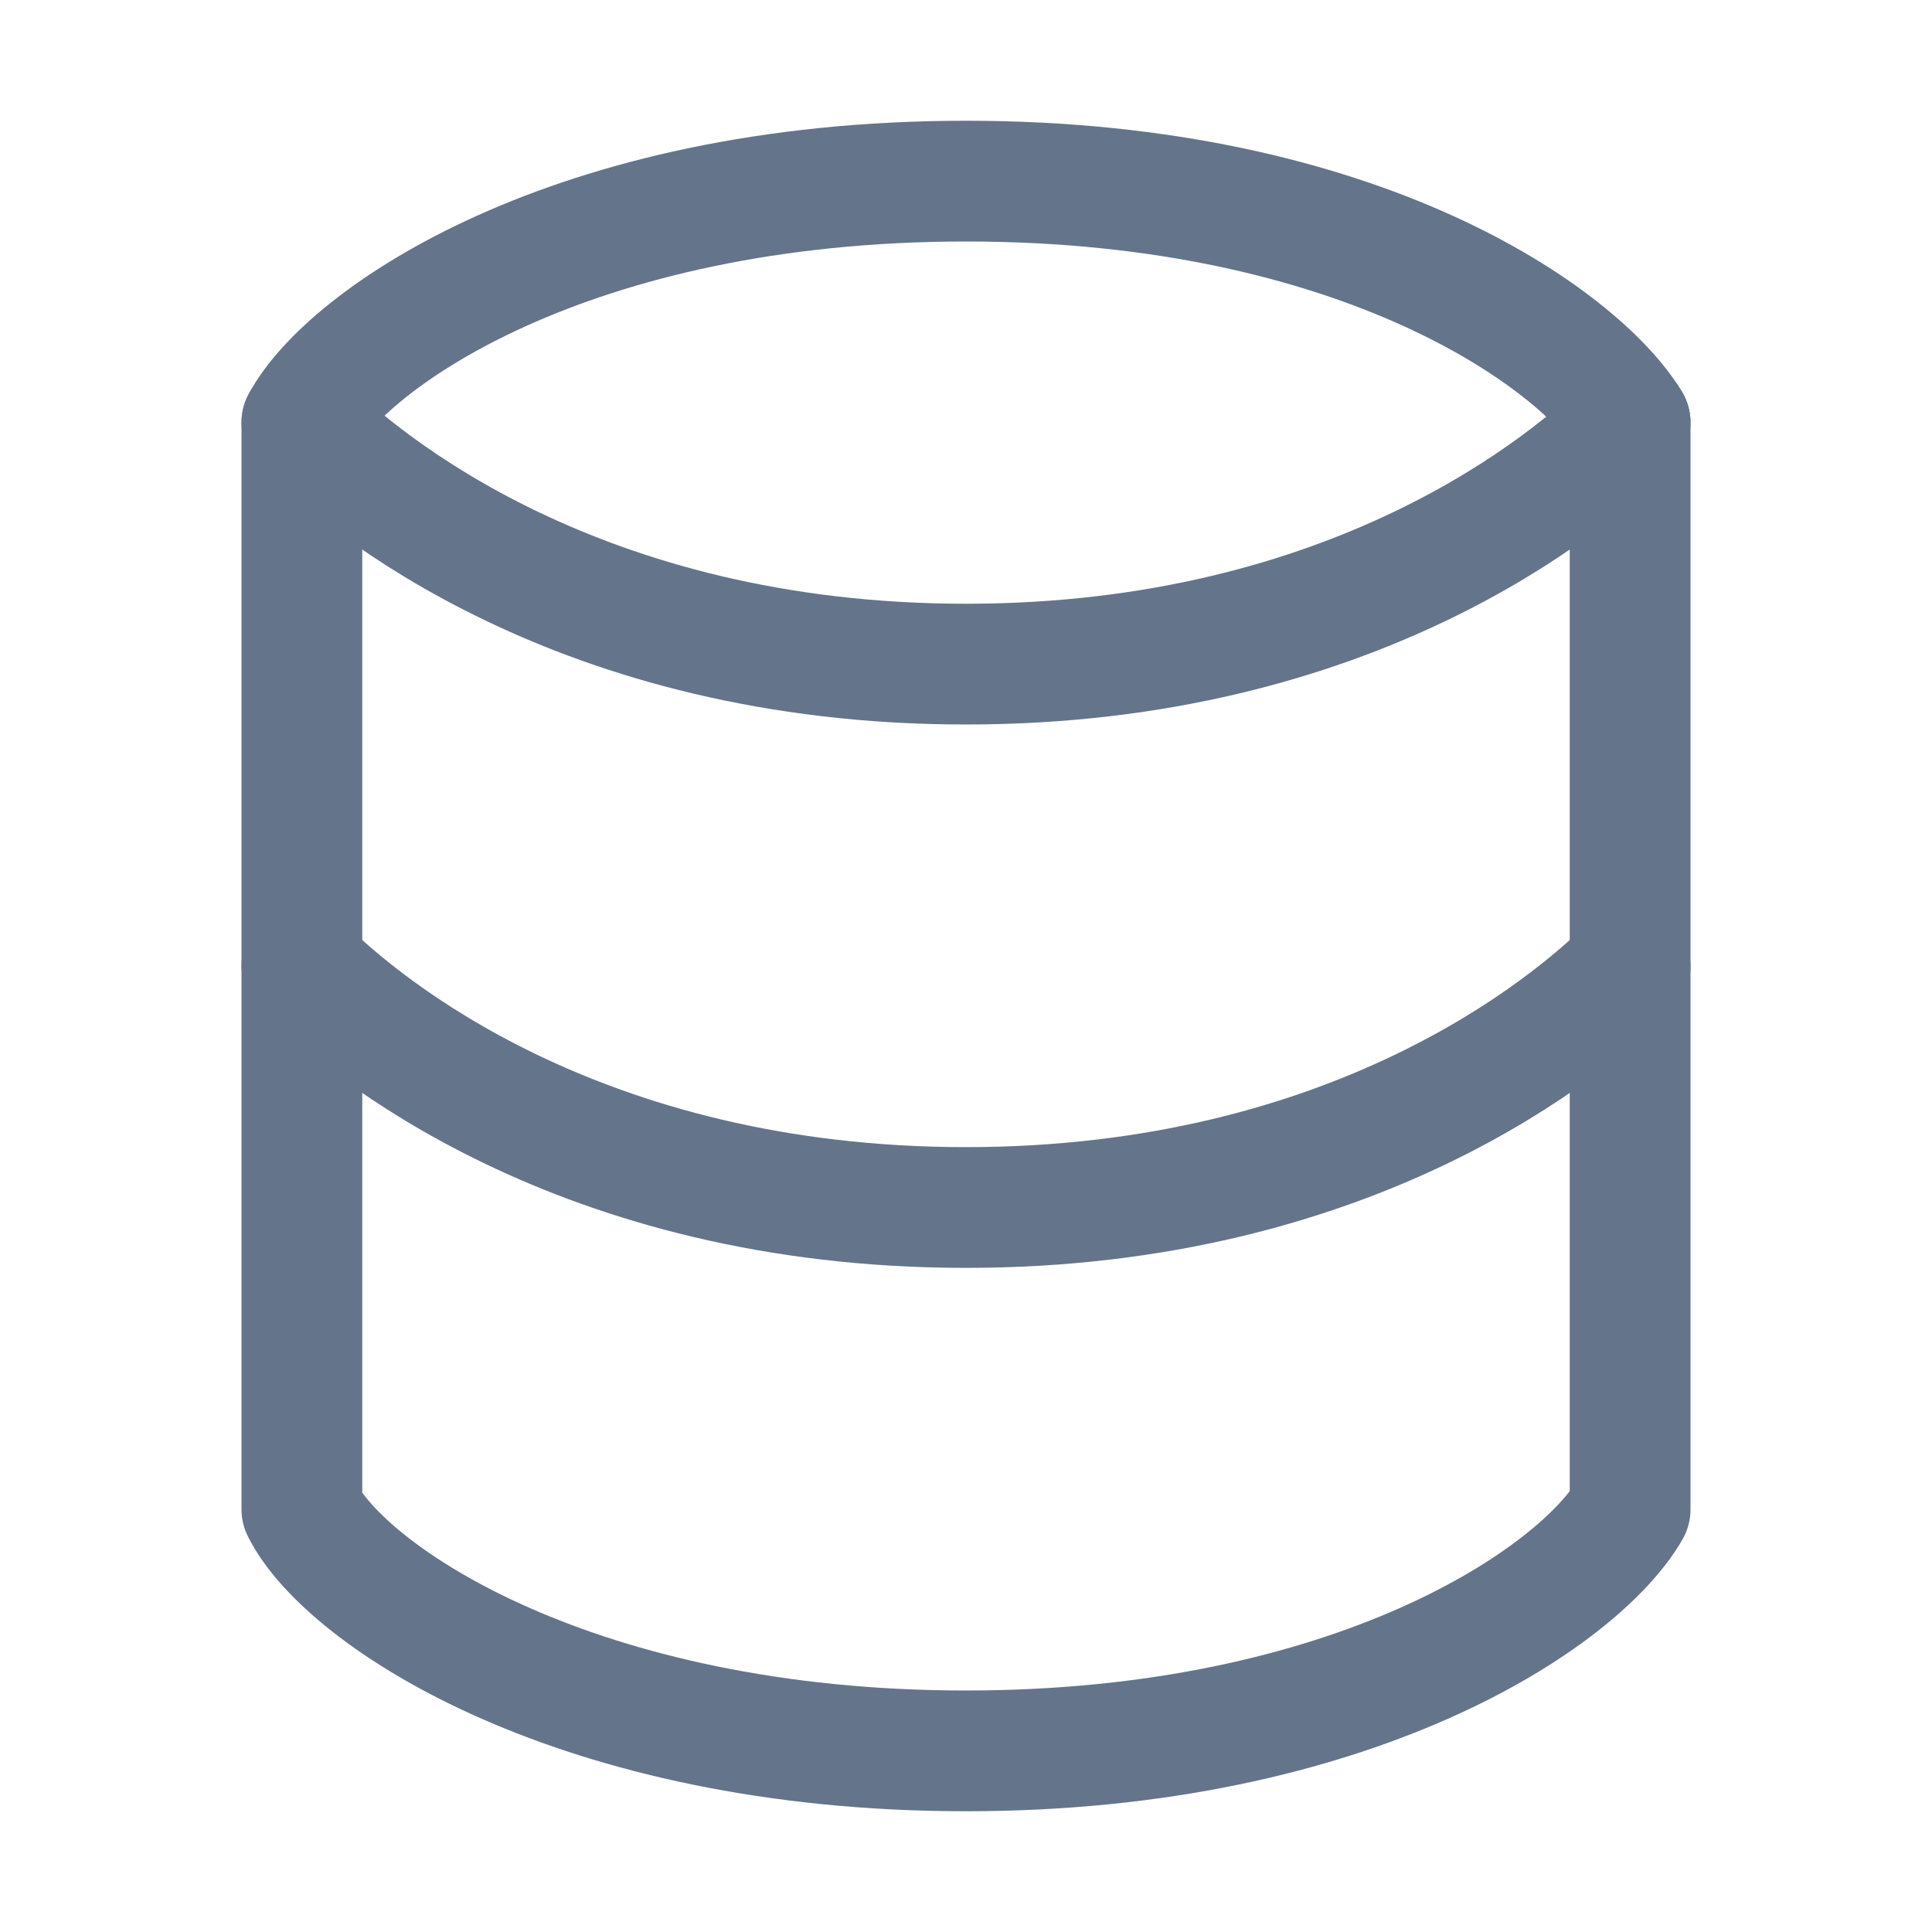
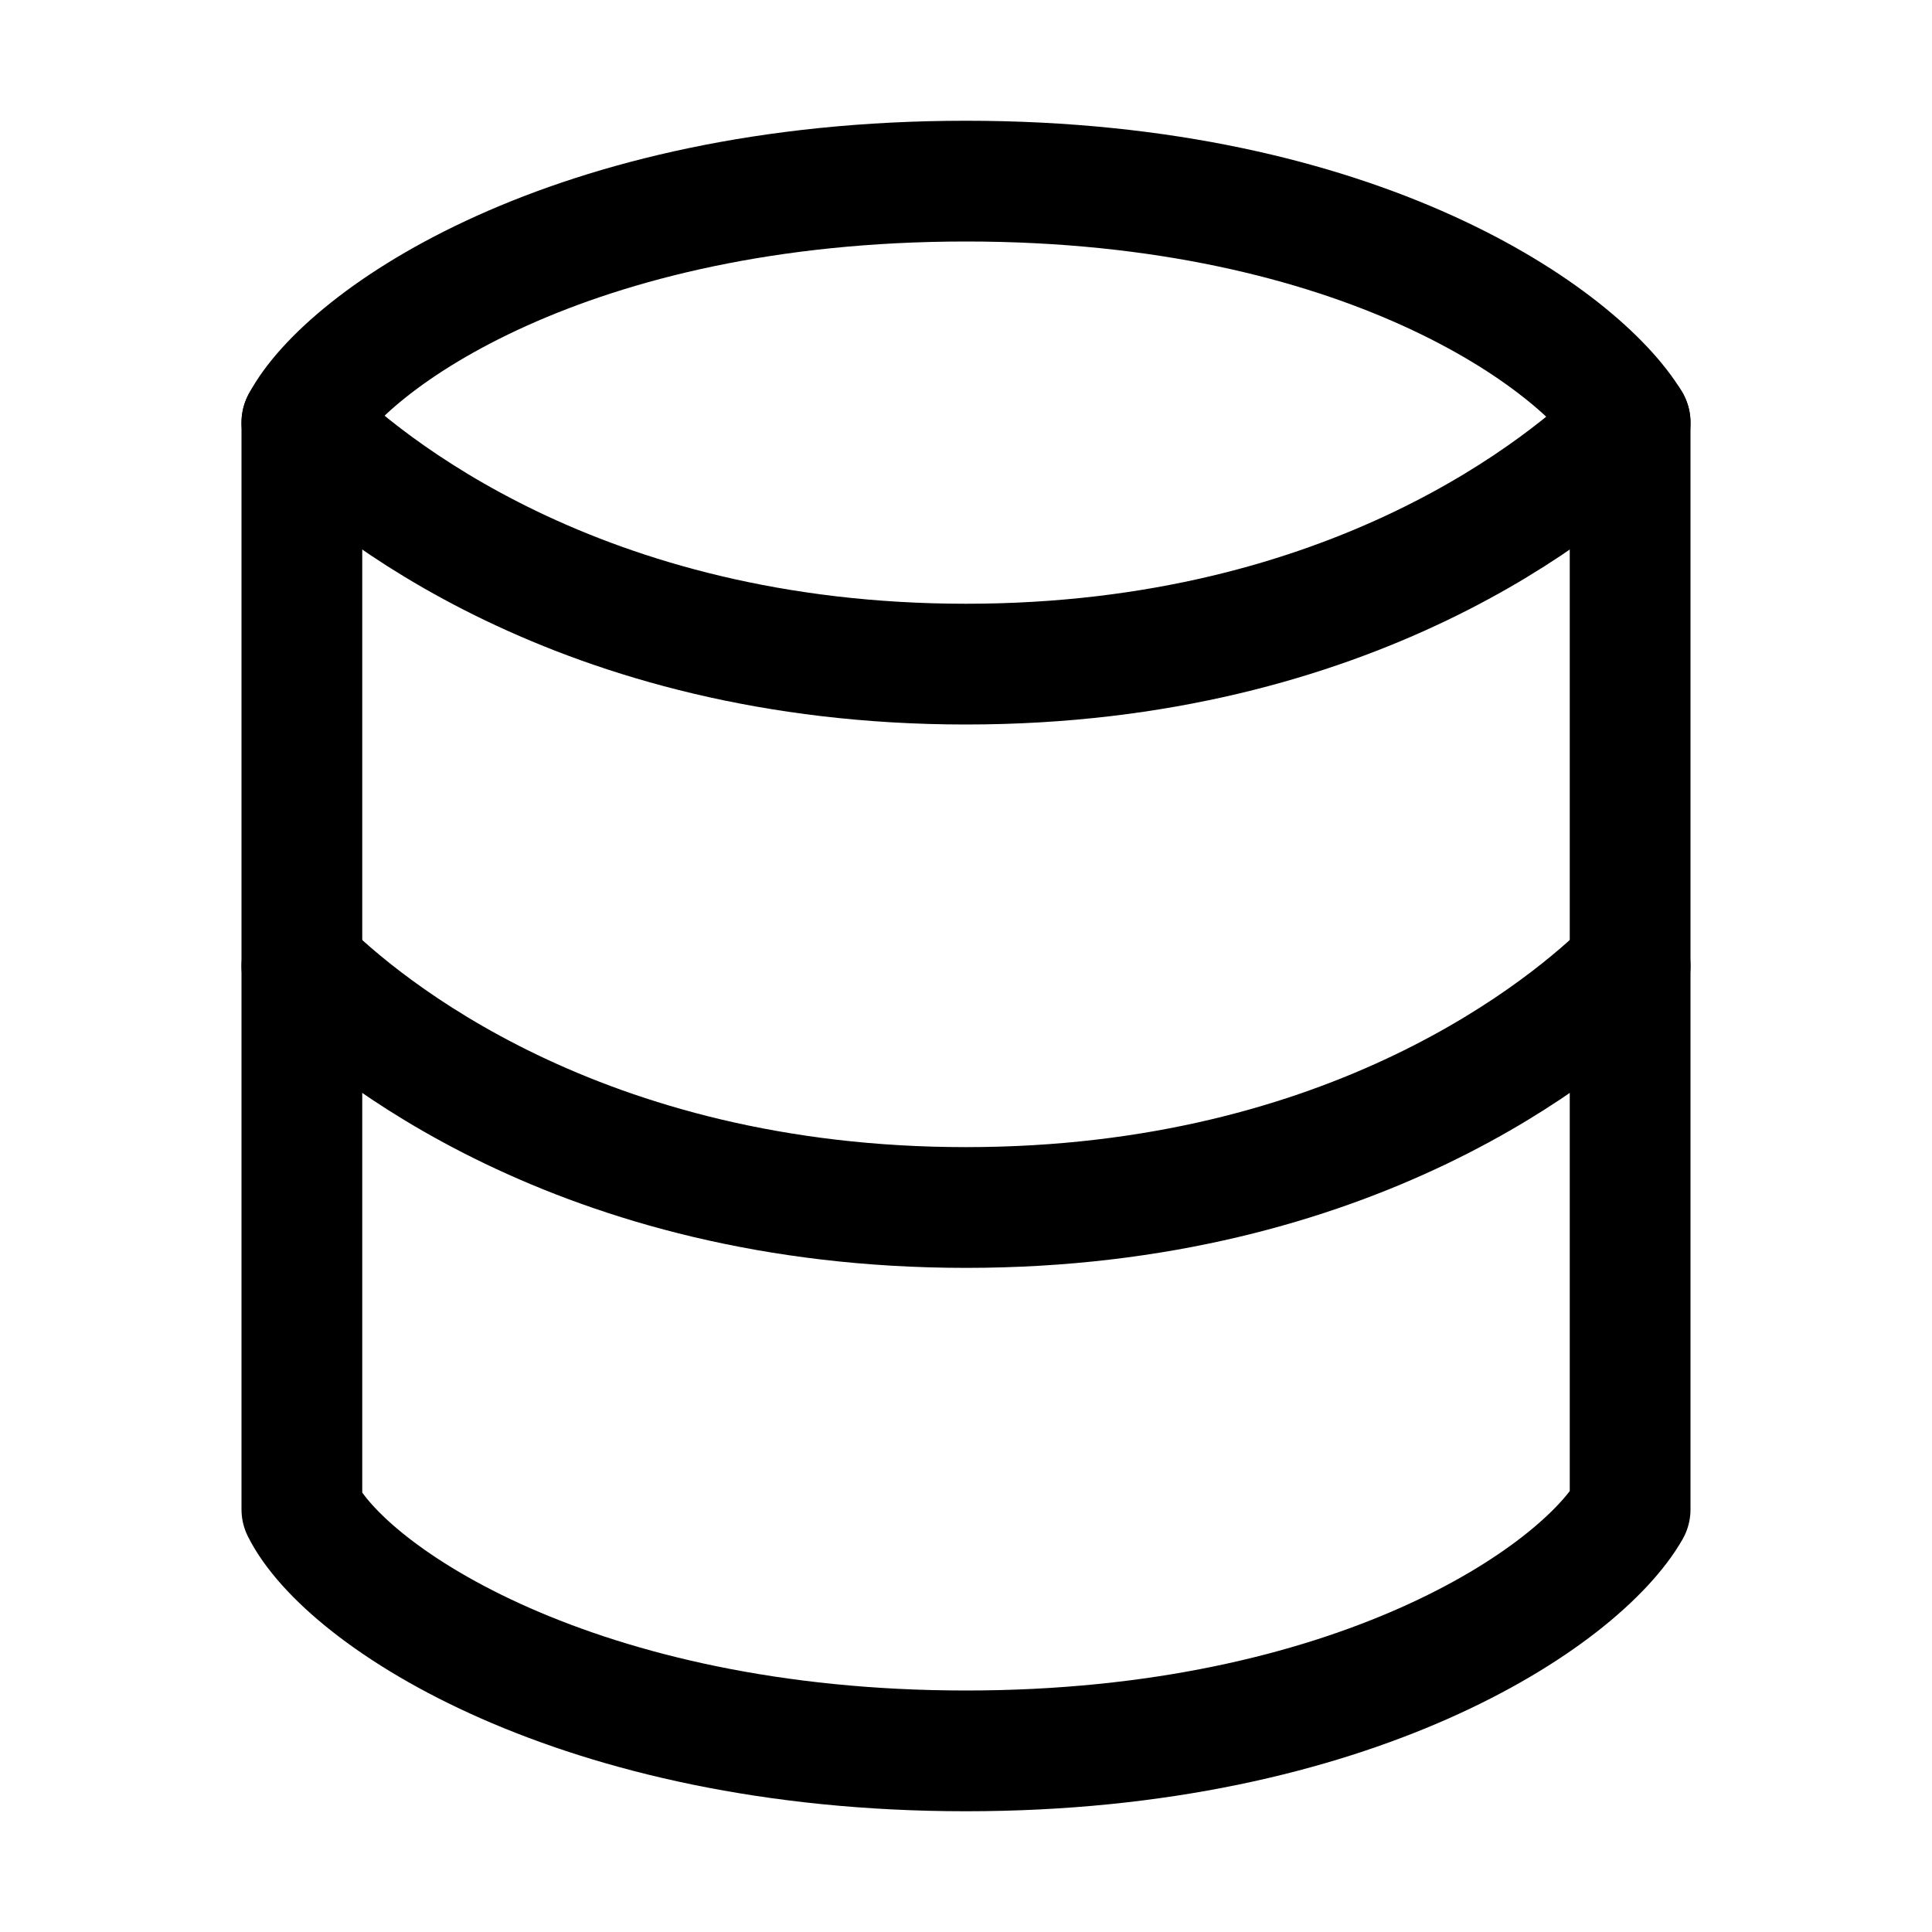
<svg xmlns="http://www.w3.org/2000/svg" width="16" height="16" viewBox="0 0 16 16" fill="none">
-   <path d="M2.5 12.5V3.5C2.865 2.812 4.719 1.5 8 1.5C11.281 1.5 13.083 2.812 13.5 3.5V12.5C13.083 13.229 11.208 14.5 8 14.5C4.792 14.5 2.865 13.229 2.5 12.5Z" stroke="#64748B" stroke-linejoin="round" />
-   <path d="M2.5 3.5C3 4 4.794 5.5 8 5.5C11.206 5.5 13 4 13.5 3.5" stroke="#64748B" stroke-linecap="round" />
-   <path d="M2.5 8C3 8.5 4.794 10 8 10C11.206 10 13 8.5 13.5 8" stroke="#64748B" stroke-linecap="round" />
+   <path d="M2.5 12.5V3.5C2.865 2.812 4.719 1.5 8 1.5C11.281 1.5 13.083 2.812 13.5 3.5V12.5C13.083 13.229 11.208 14.5 8 14.5C4.792 14.5 2.865 13.229 2.5 12.5Z" stroke="currentColor" stroke-linejoin="round" />
+   <path d="M2.5 3.5C3 4 4.794 5.5 8 5.5C11.206 5.5 13 4 13.5 3.5" stroke="currentColor" stroke-linecap="round" />
+   <path d="M2.5 8C3 8.5 4.794 10 8 10C11.206 10 13 8.5 13.5 8" stroke="currentColor" stroke-linecap="round" />
</svg>
